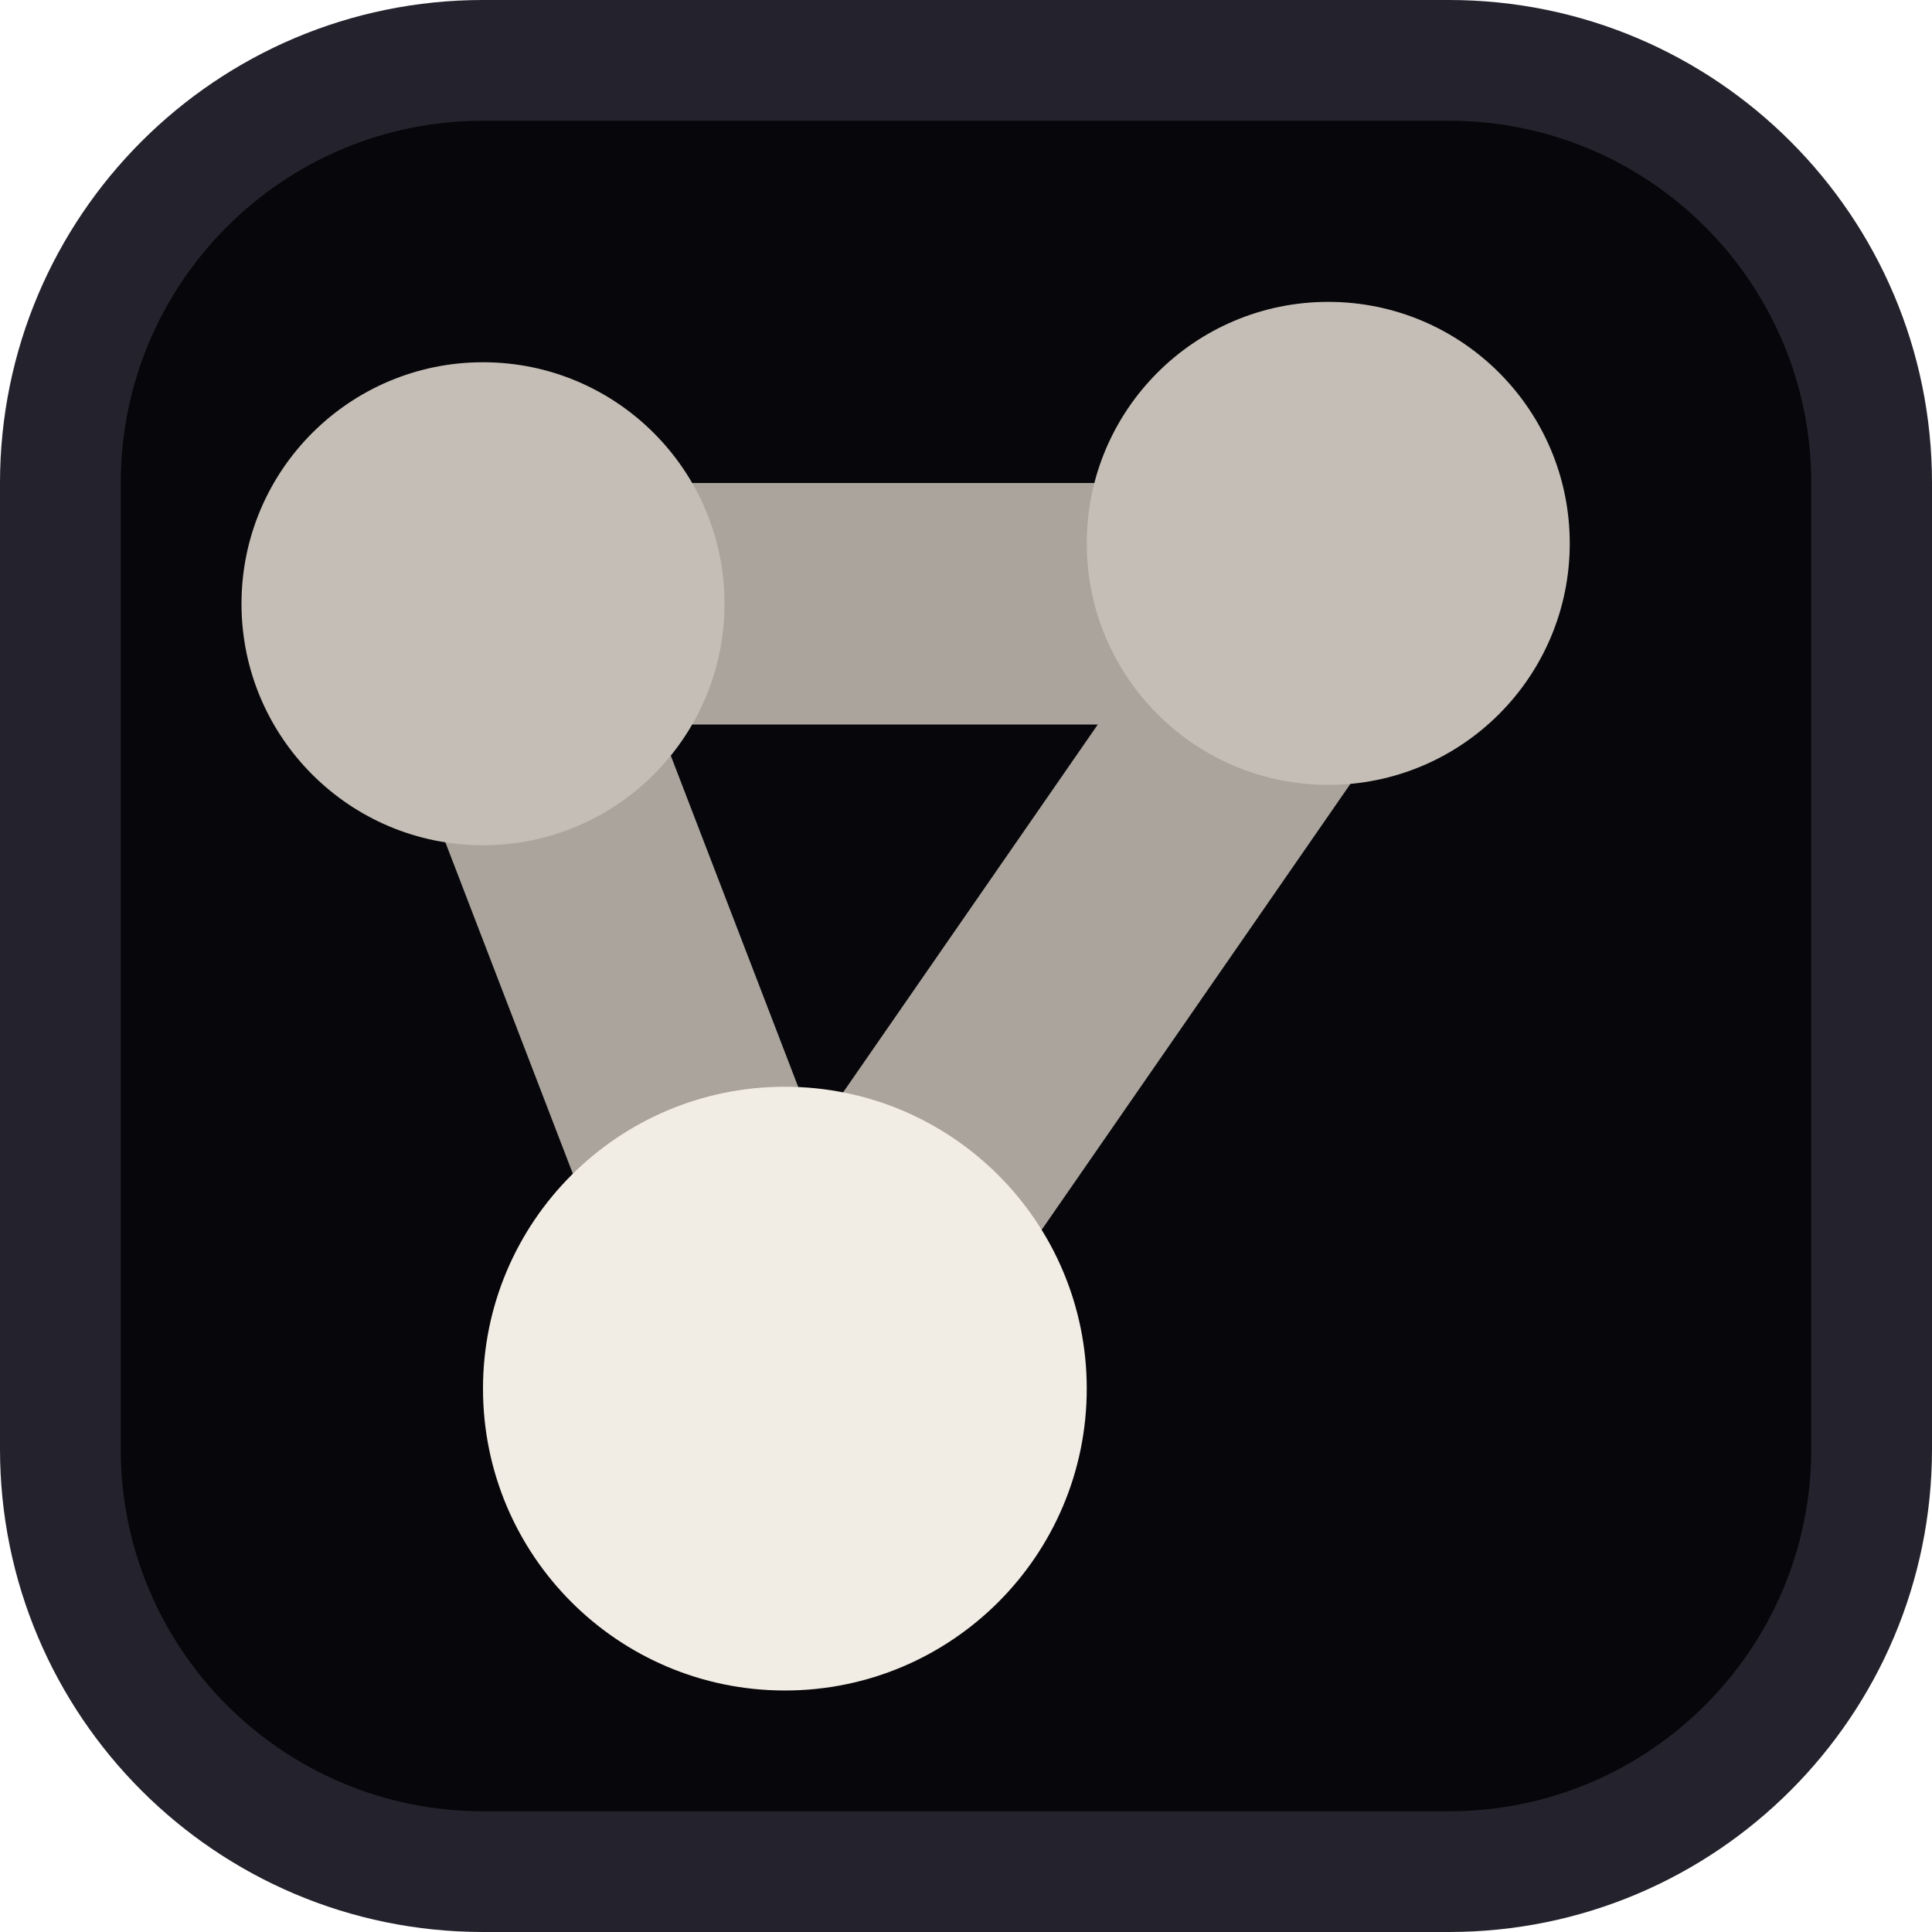
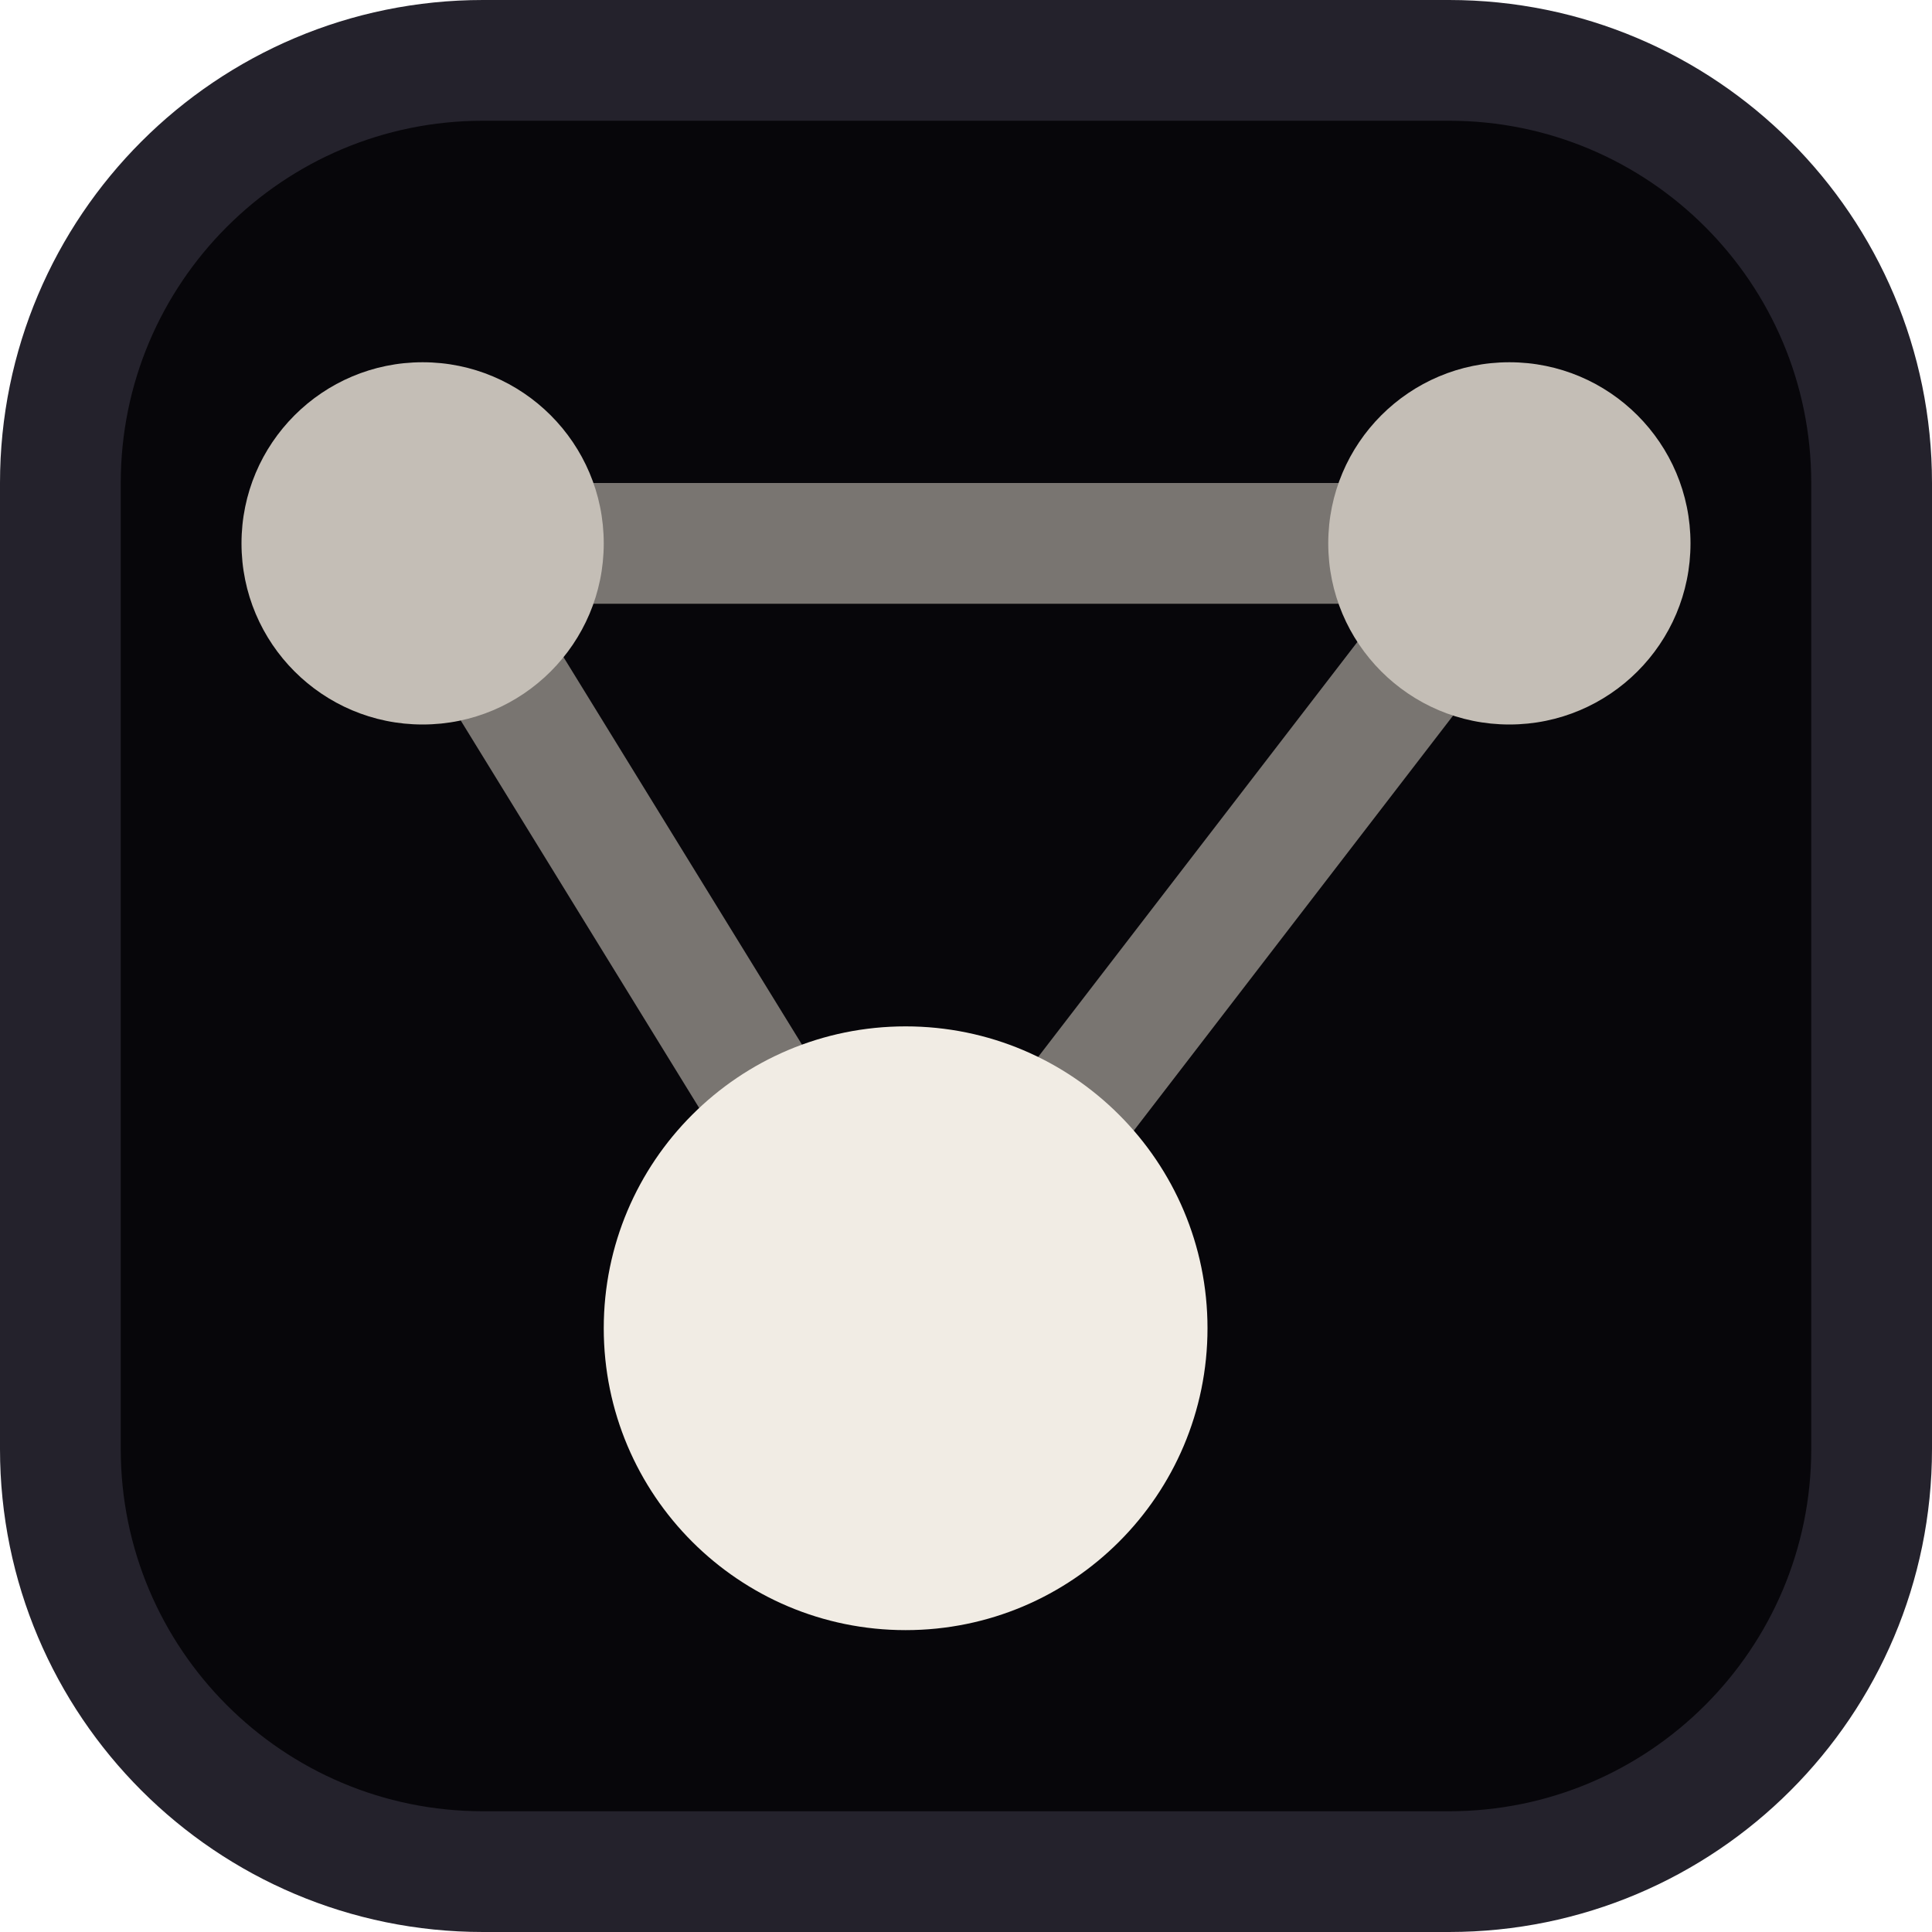
<svg xmlns="http://www.w3.org/2000/svg" viewBox="0 0 16 16">
  <rect x="0.5" y="0.5" width="15" height="15" rx="3.5" fill="#07060a" stroke="#24222c" />
-   <path d="M4 5H11M4 5l2.5 6.5M11 5 6.5 11.5" fill="none" stroke="#aaa49d" stroke-width="2" stroke-linecap="butt" />
-   <circle cx="4" cy="5" r="2" fill="#c4beb6" />
-   <circle cx="11" cy="4.5" r="2" fill="#c4beb6" />
-   <circle cx="6.5" cy="11.5" r="2.5" fill="#f1ece4" />
+   <path d="M3.5 4.5H12.5M3.5 4.5l4 6.5M12.5 4.5 7.5 11" fill="none" stroke="#aaa49d" stroke-opacity=".7" stroke-width="1" stroke-linecap="butt" />
+   <circle cx="3.5" cy="4.5" r="1.5" fill="#c4beb6" />
+   <circle cx="12.5" cy="4.5" r="1.5" fill="#c4beb6" />
+   <circle cx="7.5" cy="11" r="2.5" fill="#f1ece4" />
</svg>
